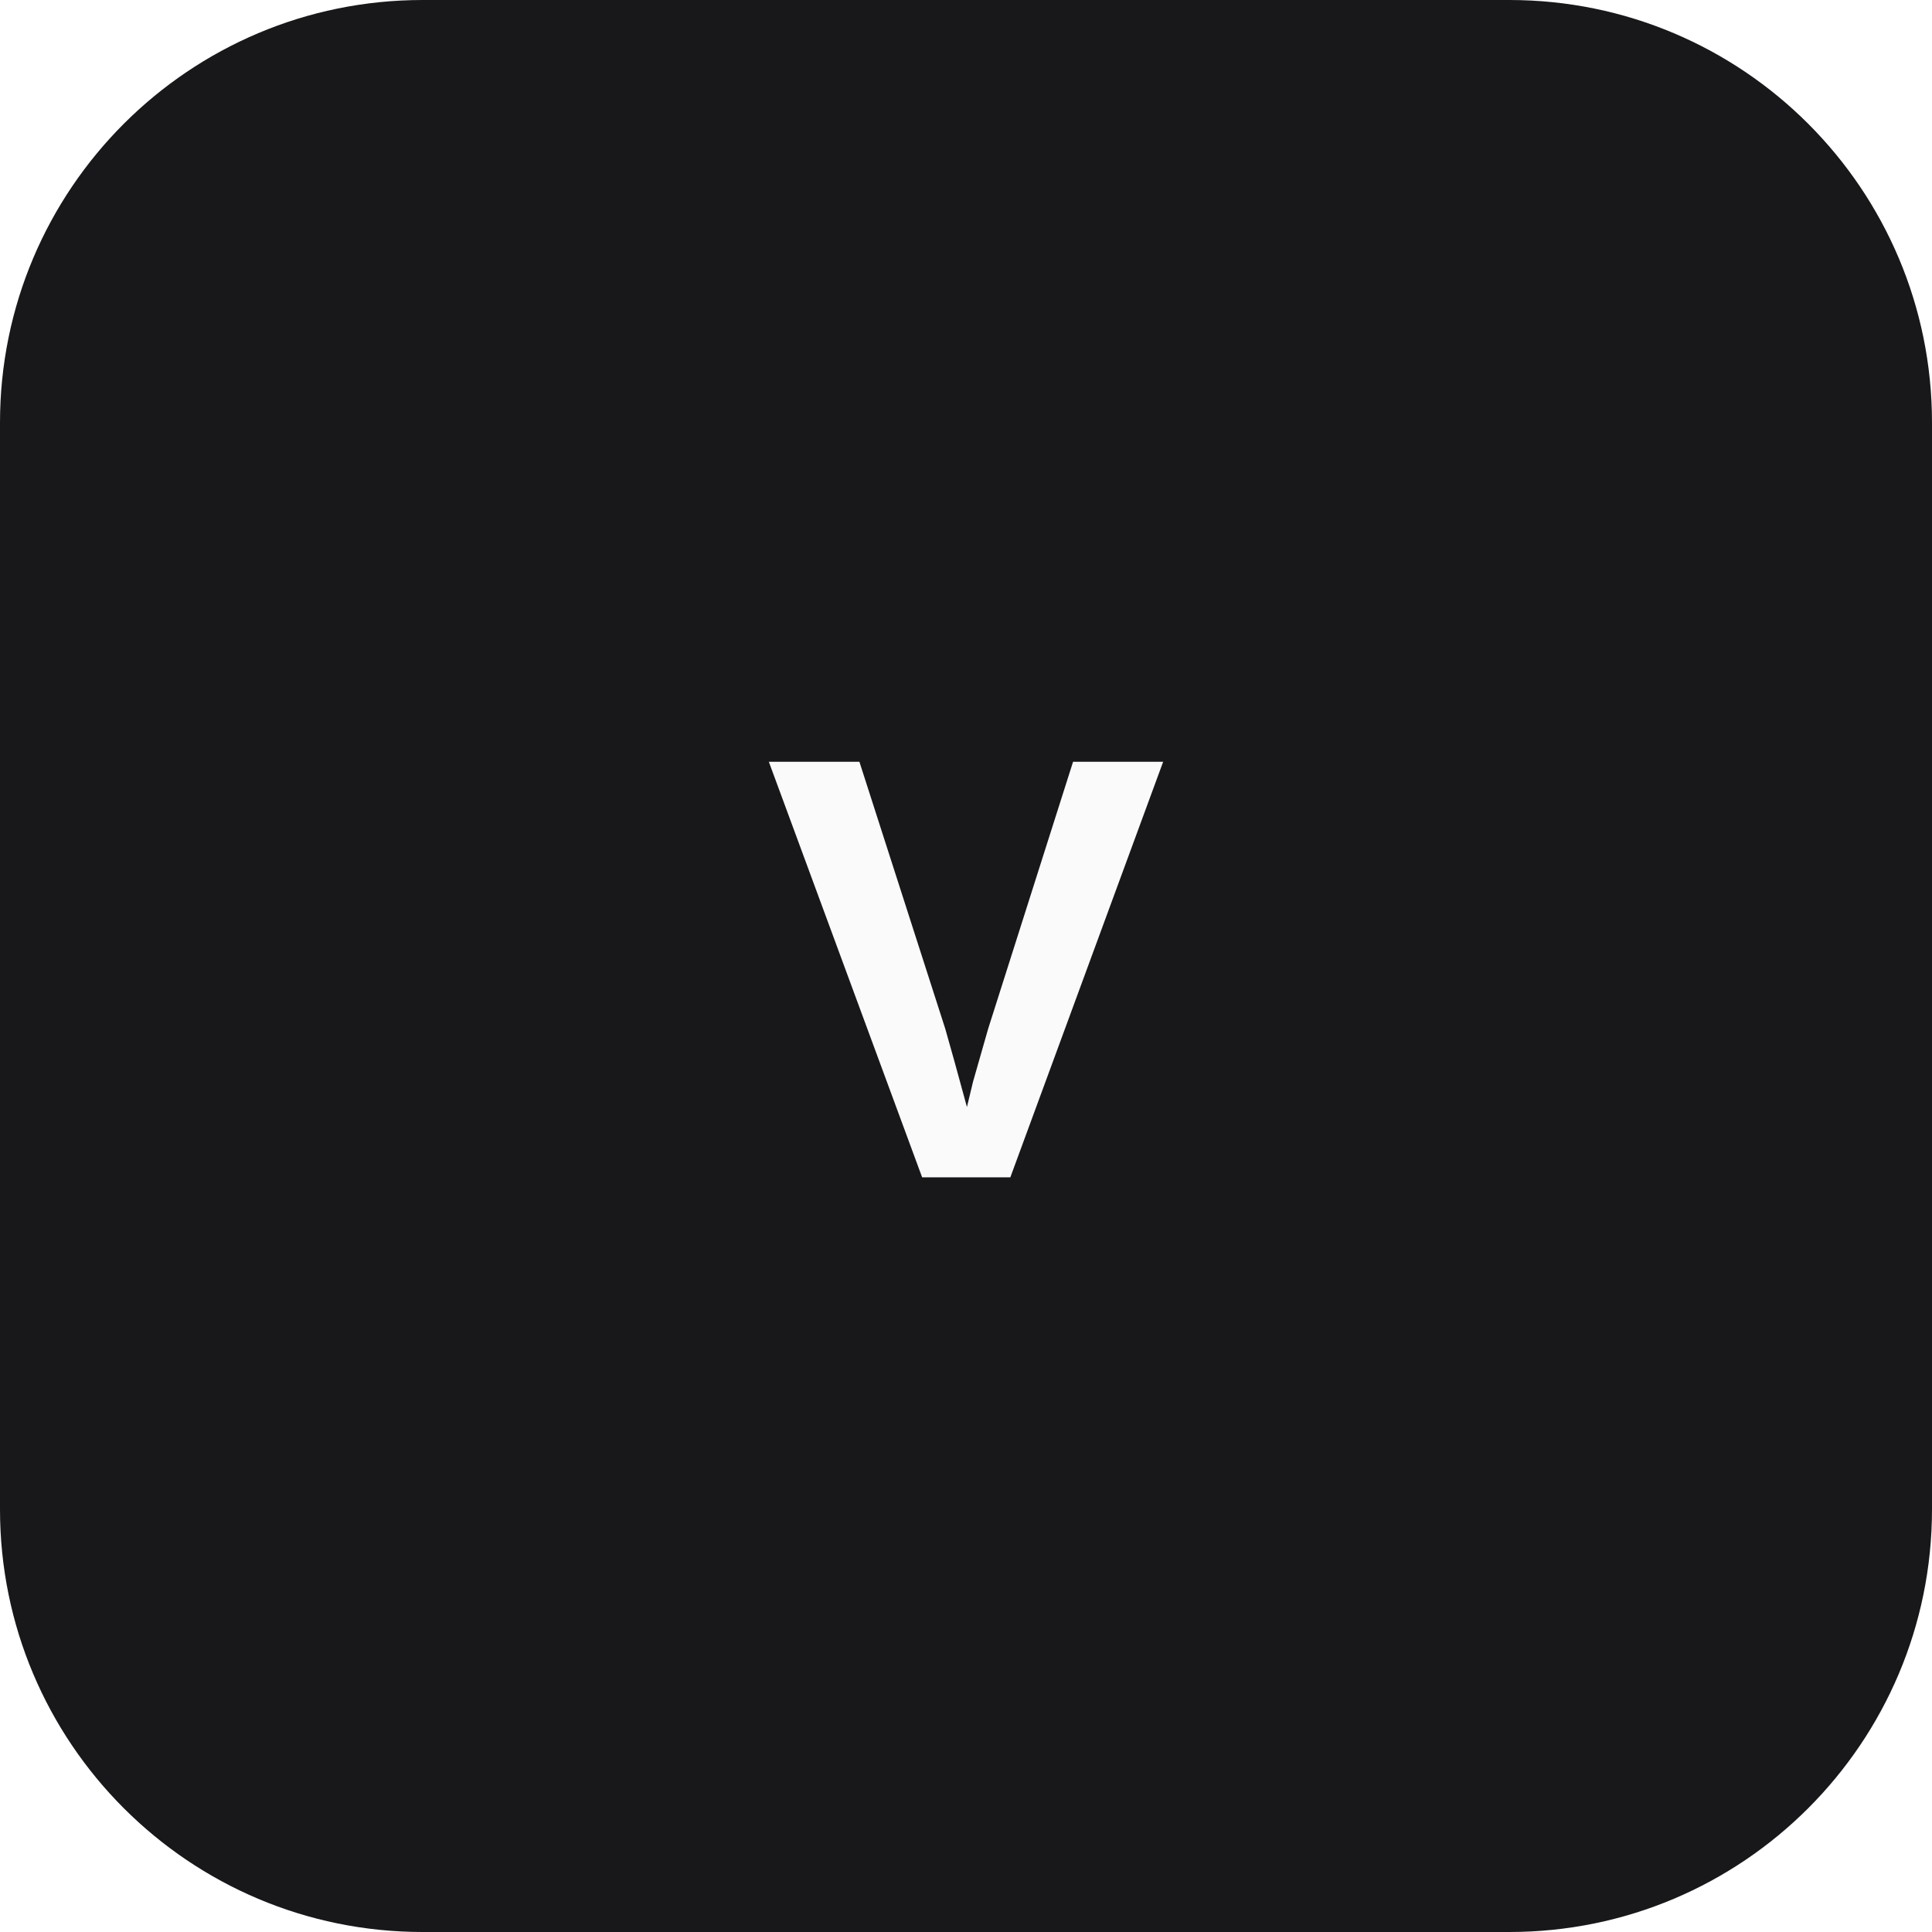
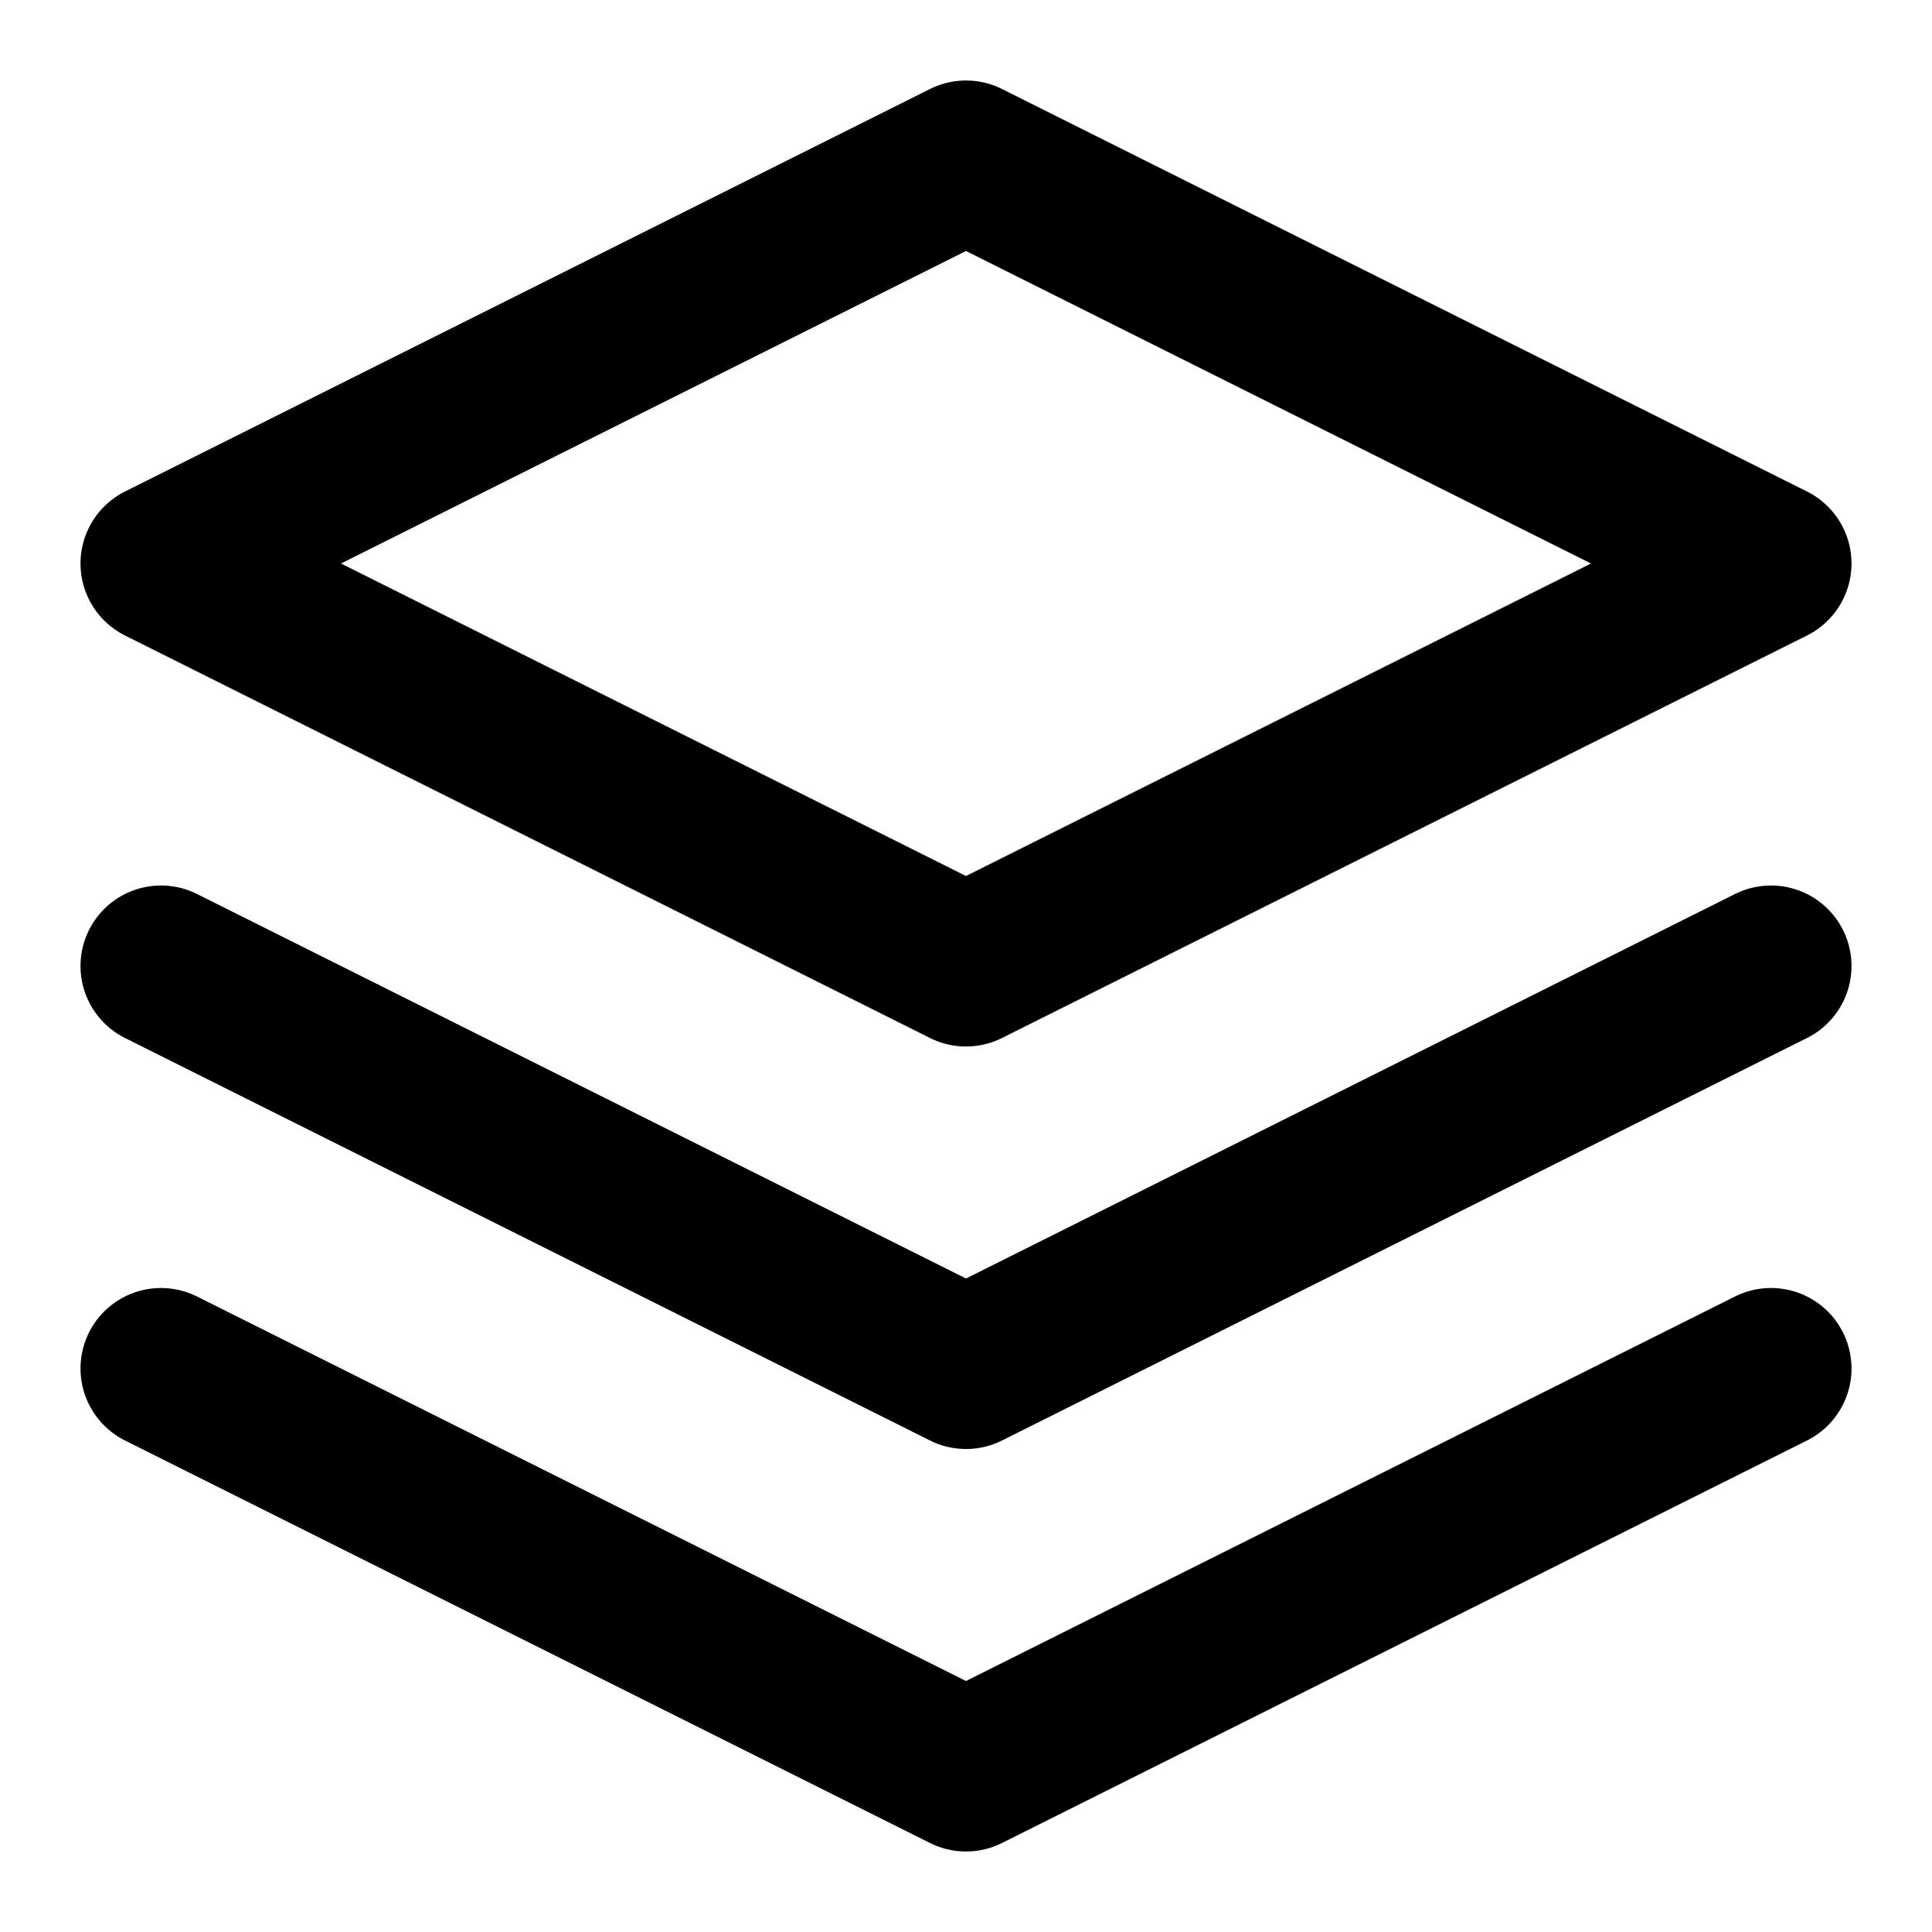
- <svg xmlns="http://www.w3.org/2000/svg" viewBox="0 0 64 64">
-   <rect width="64" height="64" rx="14" fill="#18181b" />
-   <text x="32" y="39" text-anchor="middle" font-family="Arial, sans-serif" font-size="20" font-weight="700" fill="#fafafa">V</text>
+ <svg xmlns="http://www.w3.org/2000/svg" viewBox="0 0 24 24" fill="none" stroke="currentColor" stroke-width="2" stroke-linecap="round" stroke-linejoin="round">
+   <path d="M12 2L2 7l10 5 10-5-10-5z" />
+   <path d="M2 17l10 5 10-5" />
+   <path d="M2 12l10 5 10-5" />
</svg>
